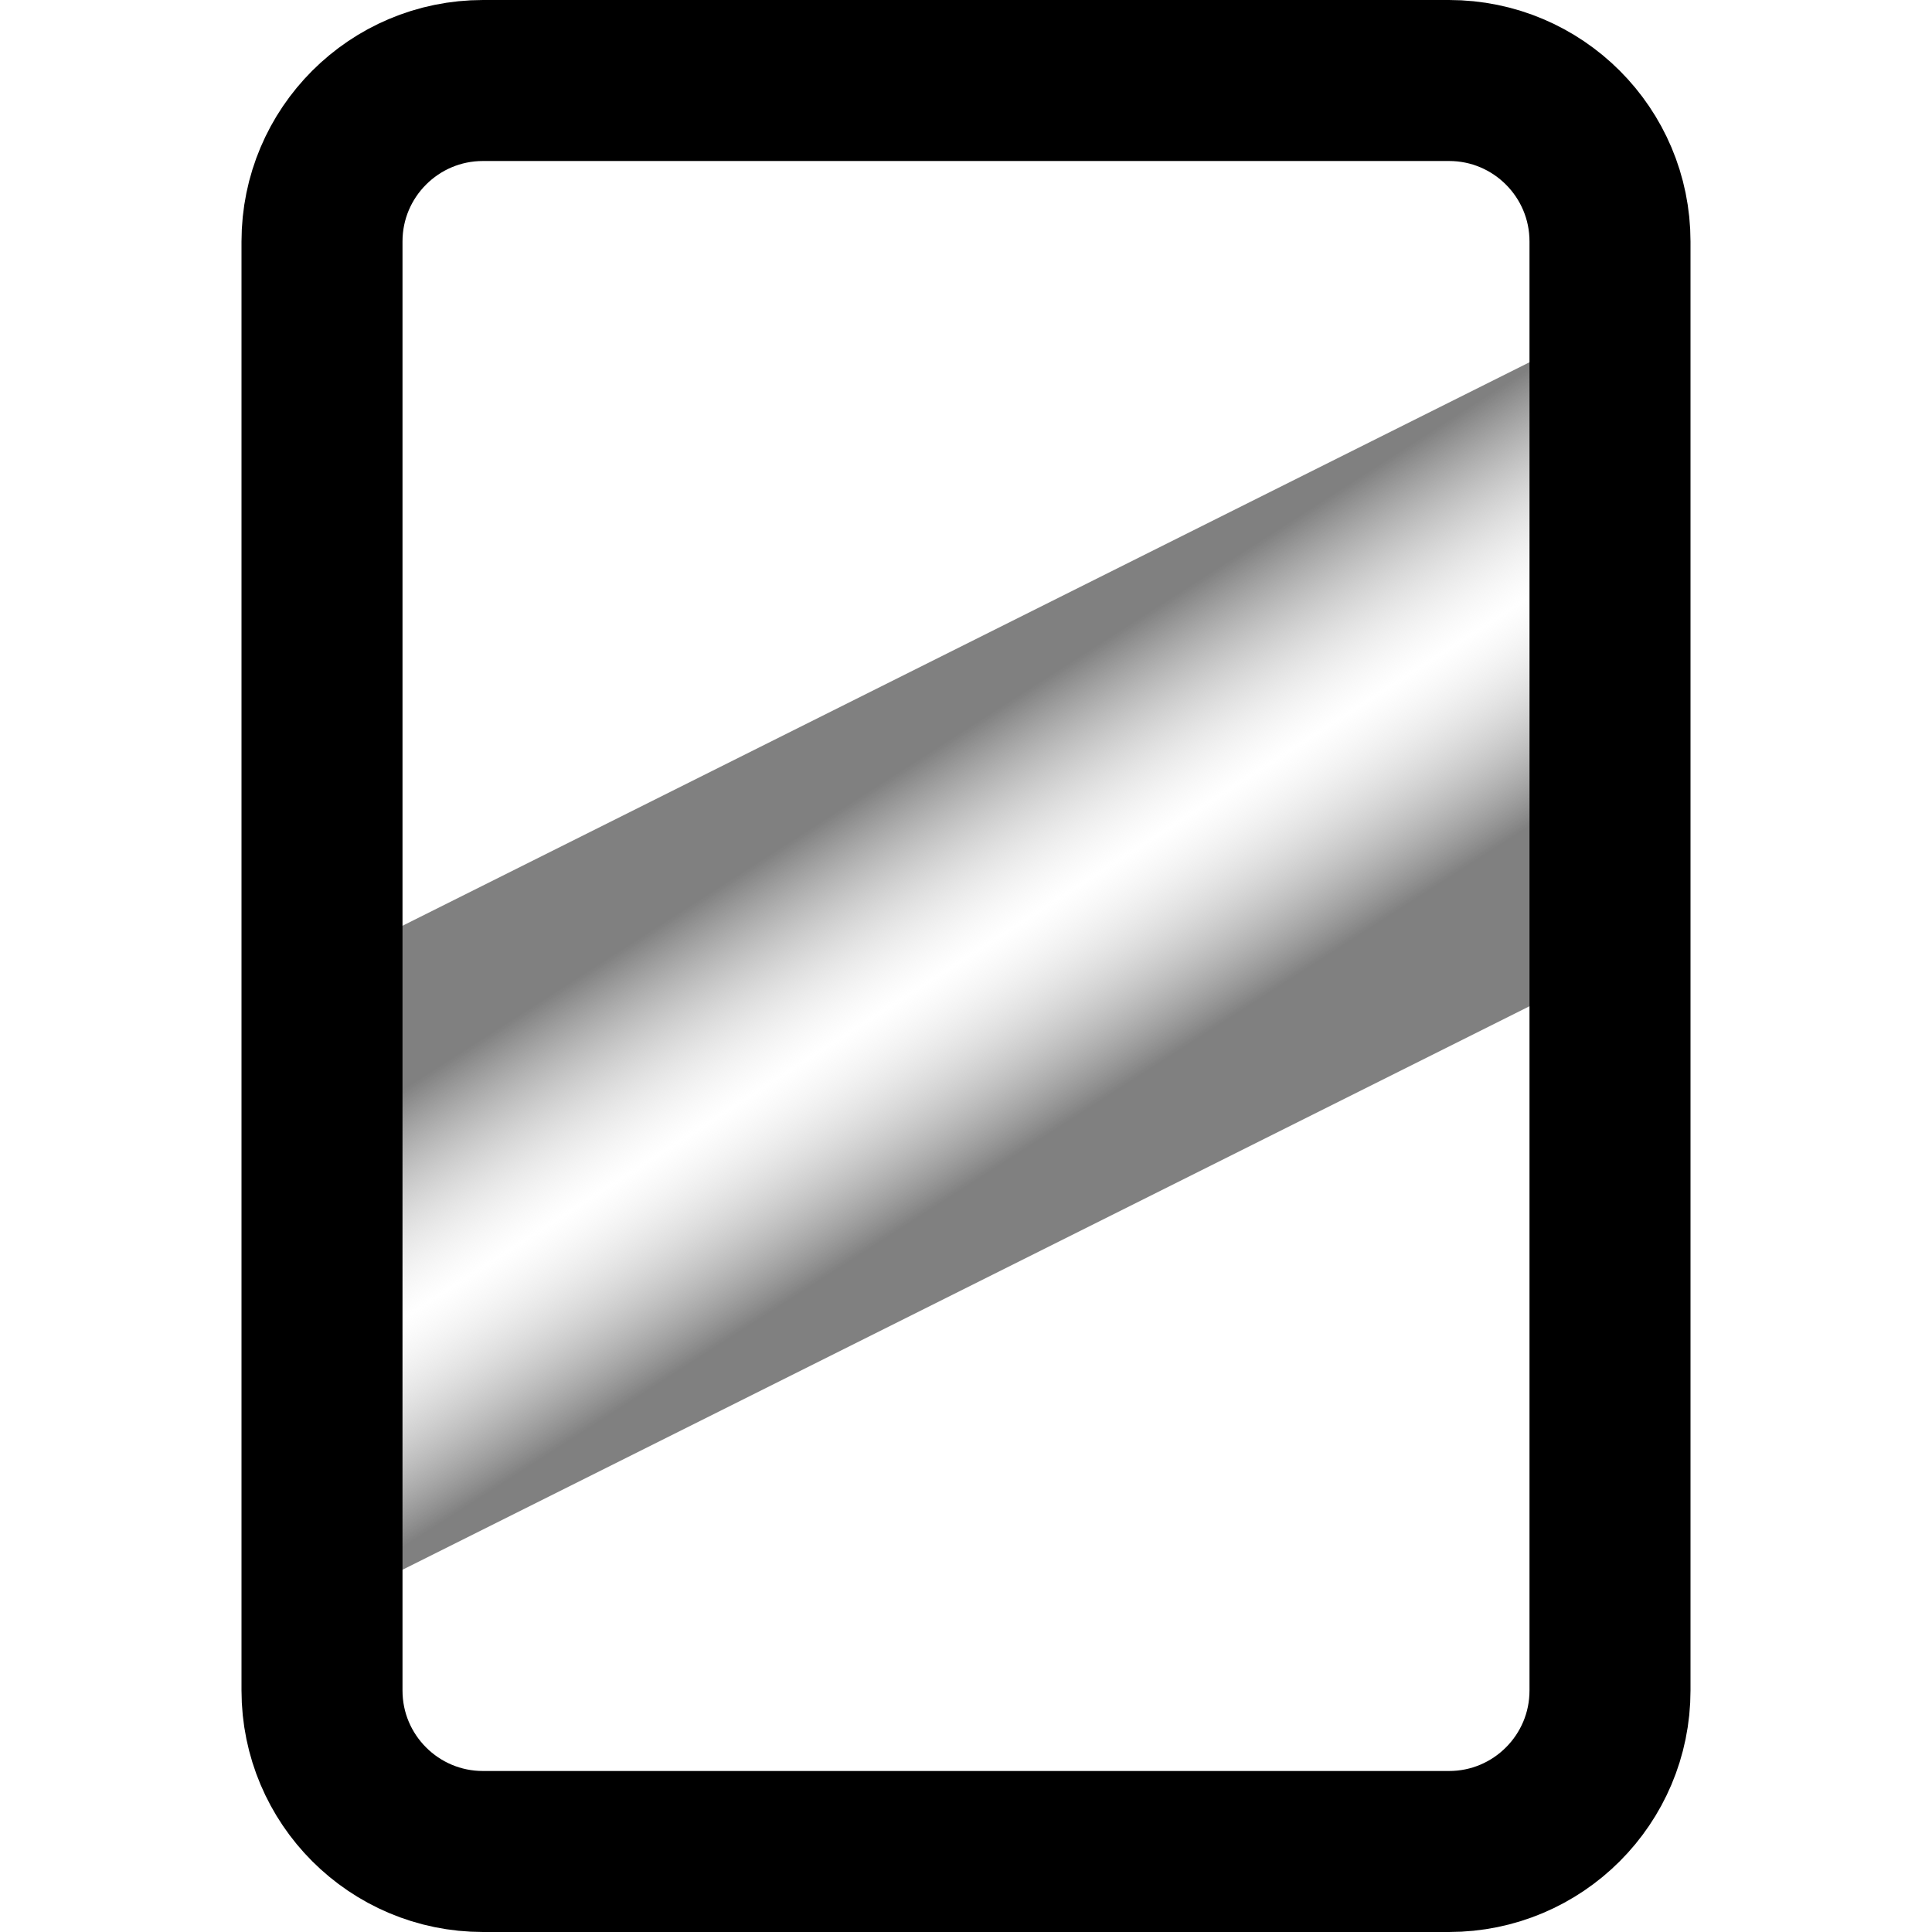
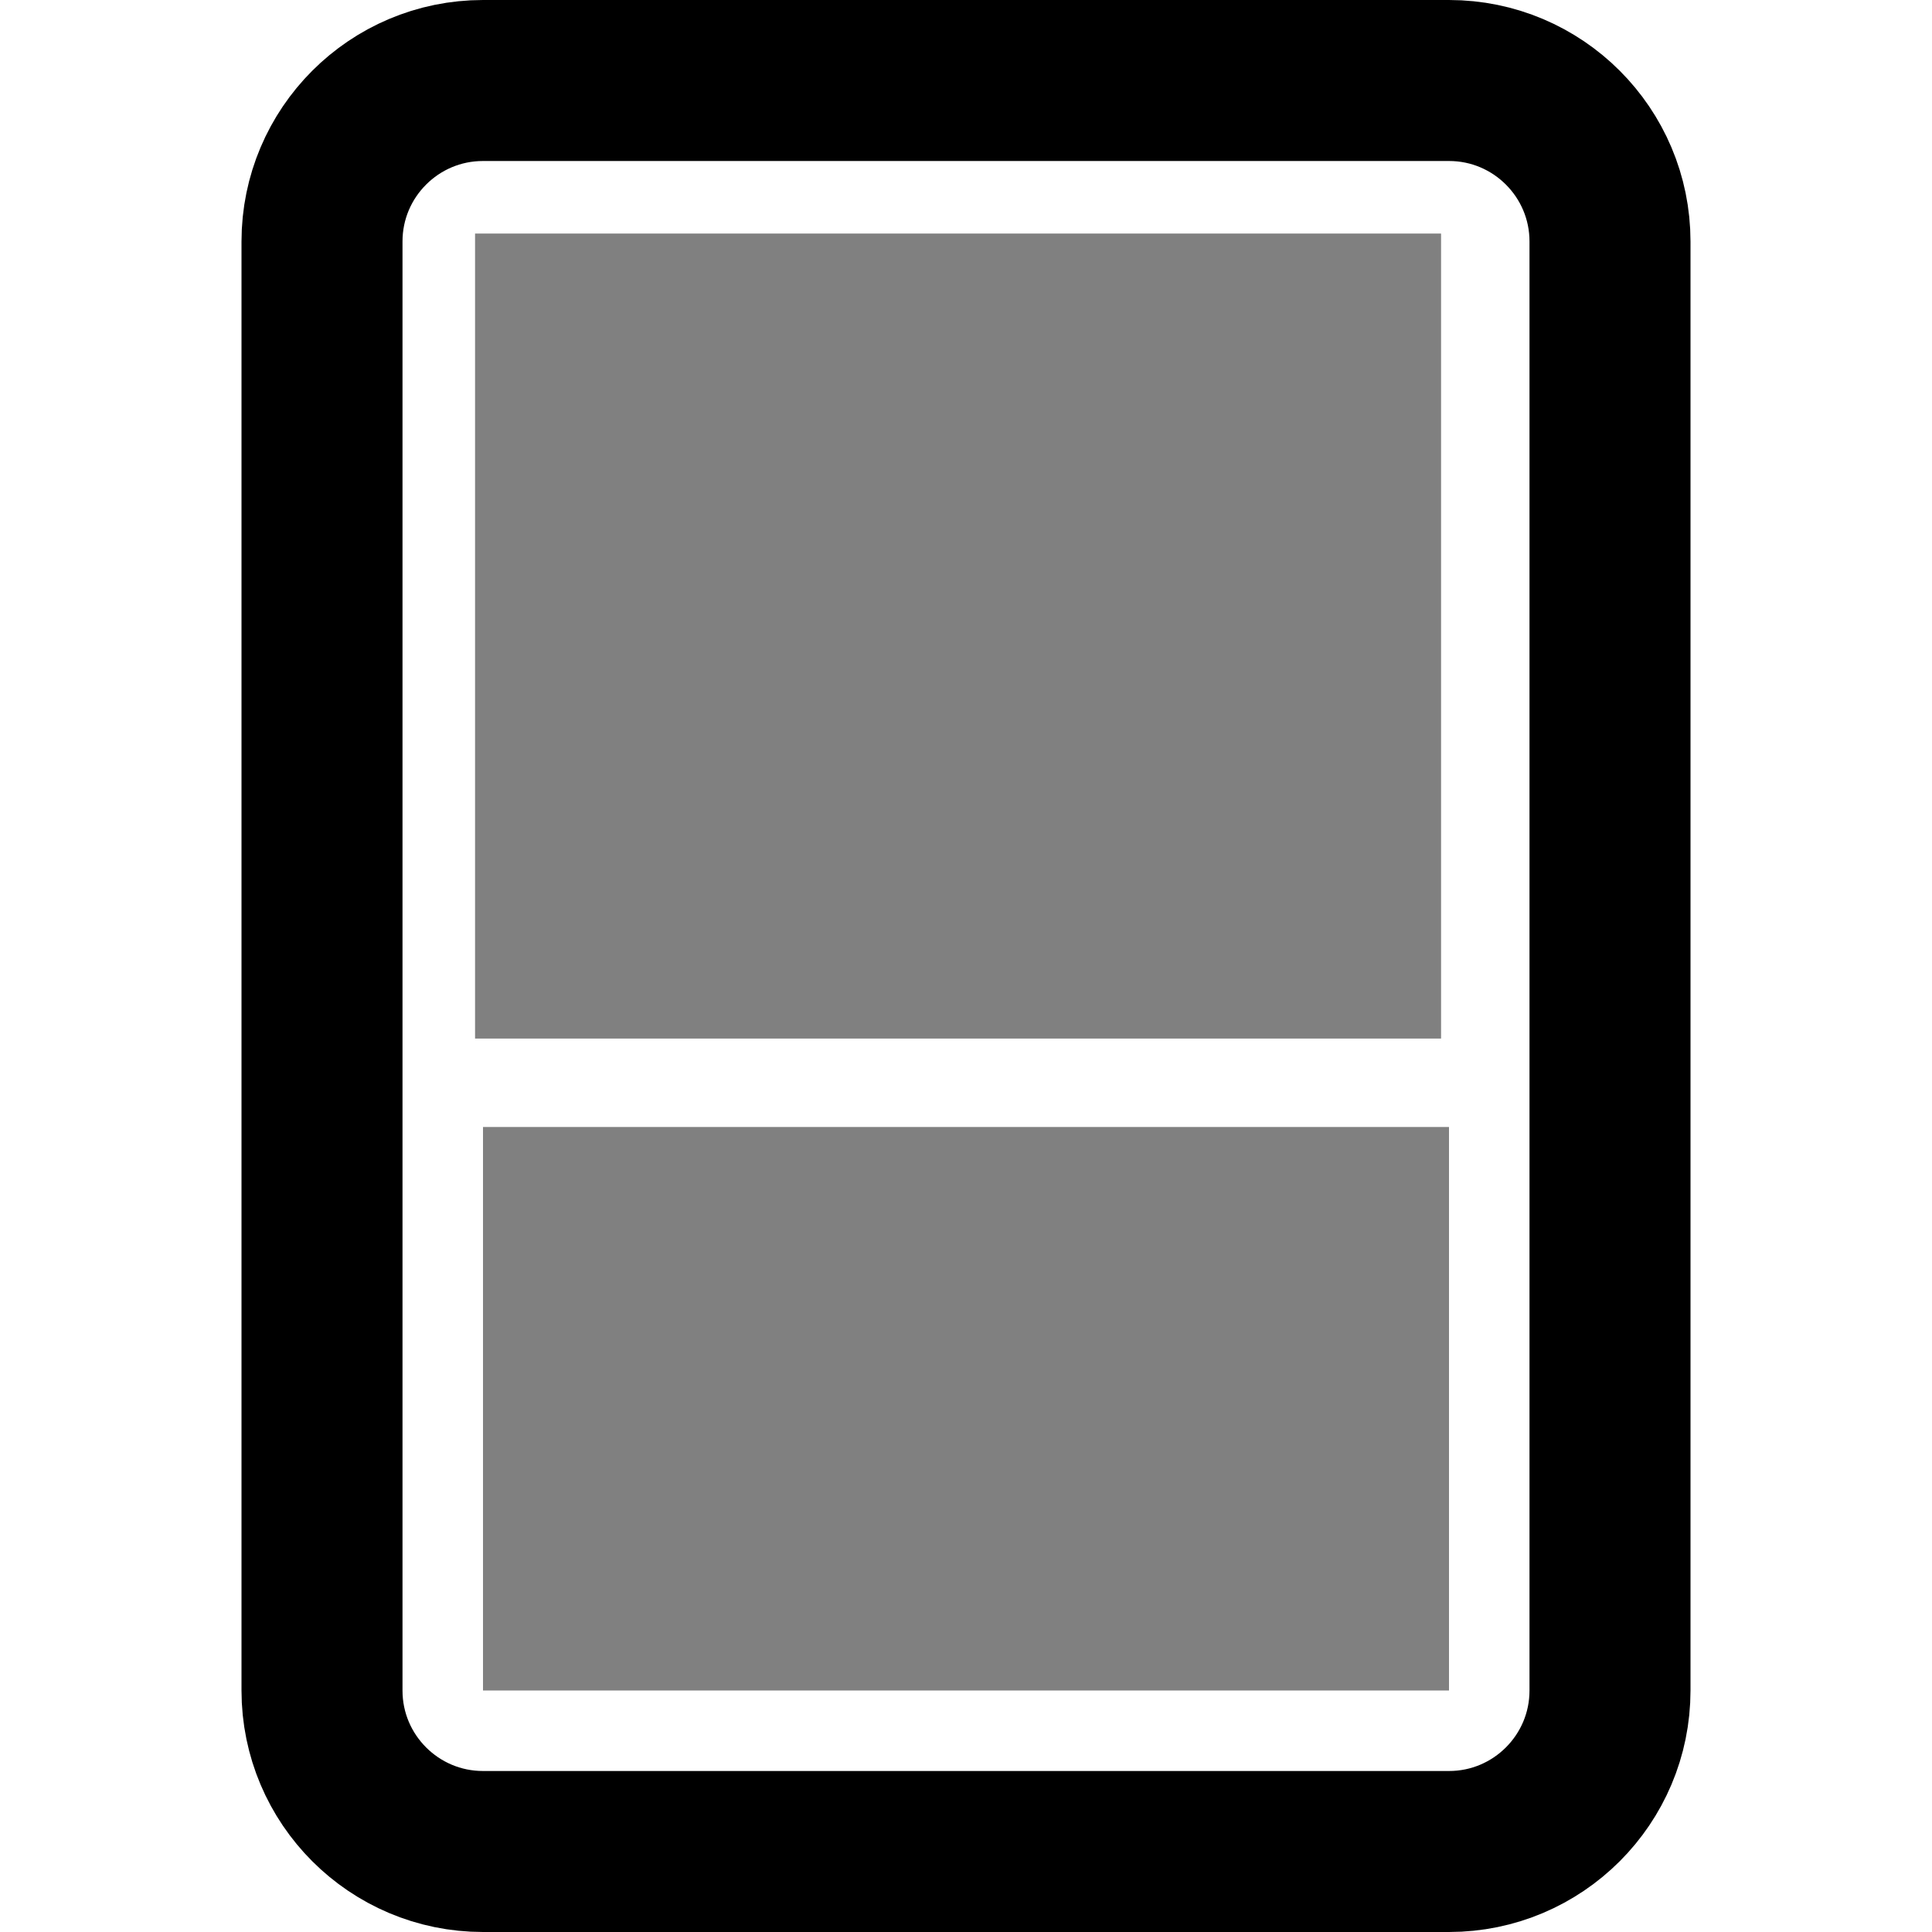
- <svg xmlns="http://www.w3.org/2000/svg" width="24" height="24" viewBox="0 0 24 24">
-   <defs>
-     <linearGradient id="Gradient" x1="9%" y1="58%" x2="25%" y2="83%">
-       <stop offset="0%" stop-color="gray" />
-       <stop offset="50%" stop-color="lightgray" stop-opacity="0" />
-       <stop offset="100%" stop-color="gray" />
-     </linearGradient>
-   </defs>
-   <path d="M4 12 l16 -8 v8 l-16 8 z" fill="url(#Gradient)" />
-   <rect x="4" y="1" width="16" height="22" rx="2" ry="2" stroke="#000" stroke-width="2" fill="transparent">
-     </rect>
+ <svg xmlns="http://www.w3.org/2000/svg" width="100%" height="100%" viewBox="0 0 24 24" version="1.1" xml:space="preserve" style="fill-rule:evenodd;clip-rule:evenodd;">
+   <path d="M20,3L20,21C20,22.104 19.104,23 18,23L6,23C4.896,23 4,22.104 4,21L4,3C4,1.896 4.896,1 6,1L18,1C19.104,1 20,1.896 20,3Z" style="fill:none;stroke:black;stroke-width:2px;" />
+   <g transform="matrix(1,0,0,1,-0.0986122,-0.0986122)">
+     <rect x="6" y="3" width="12" height="10" style="fill:rgb(128,128,128);" />
+   </g>
+   <g transform="matrix(1,0,0,0.7,-1.42109e-15,11.9)">
+     <rect x="6" y="3" width="12" height="10" style="fill:rgb(128,128,128);" />
+   </g>
</svg>
